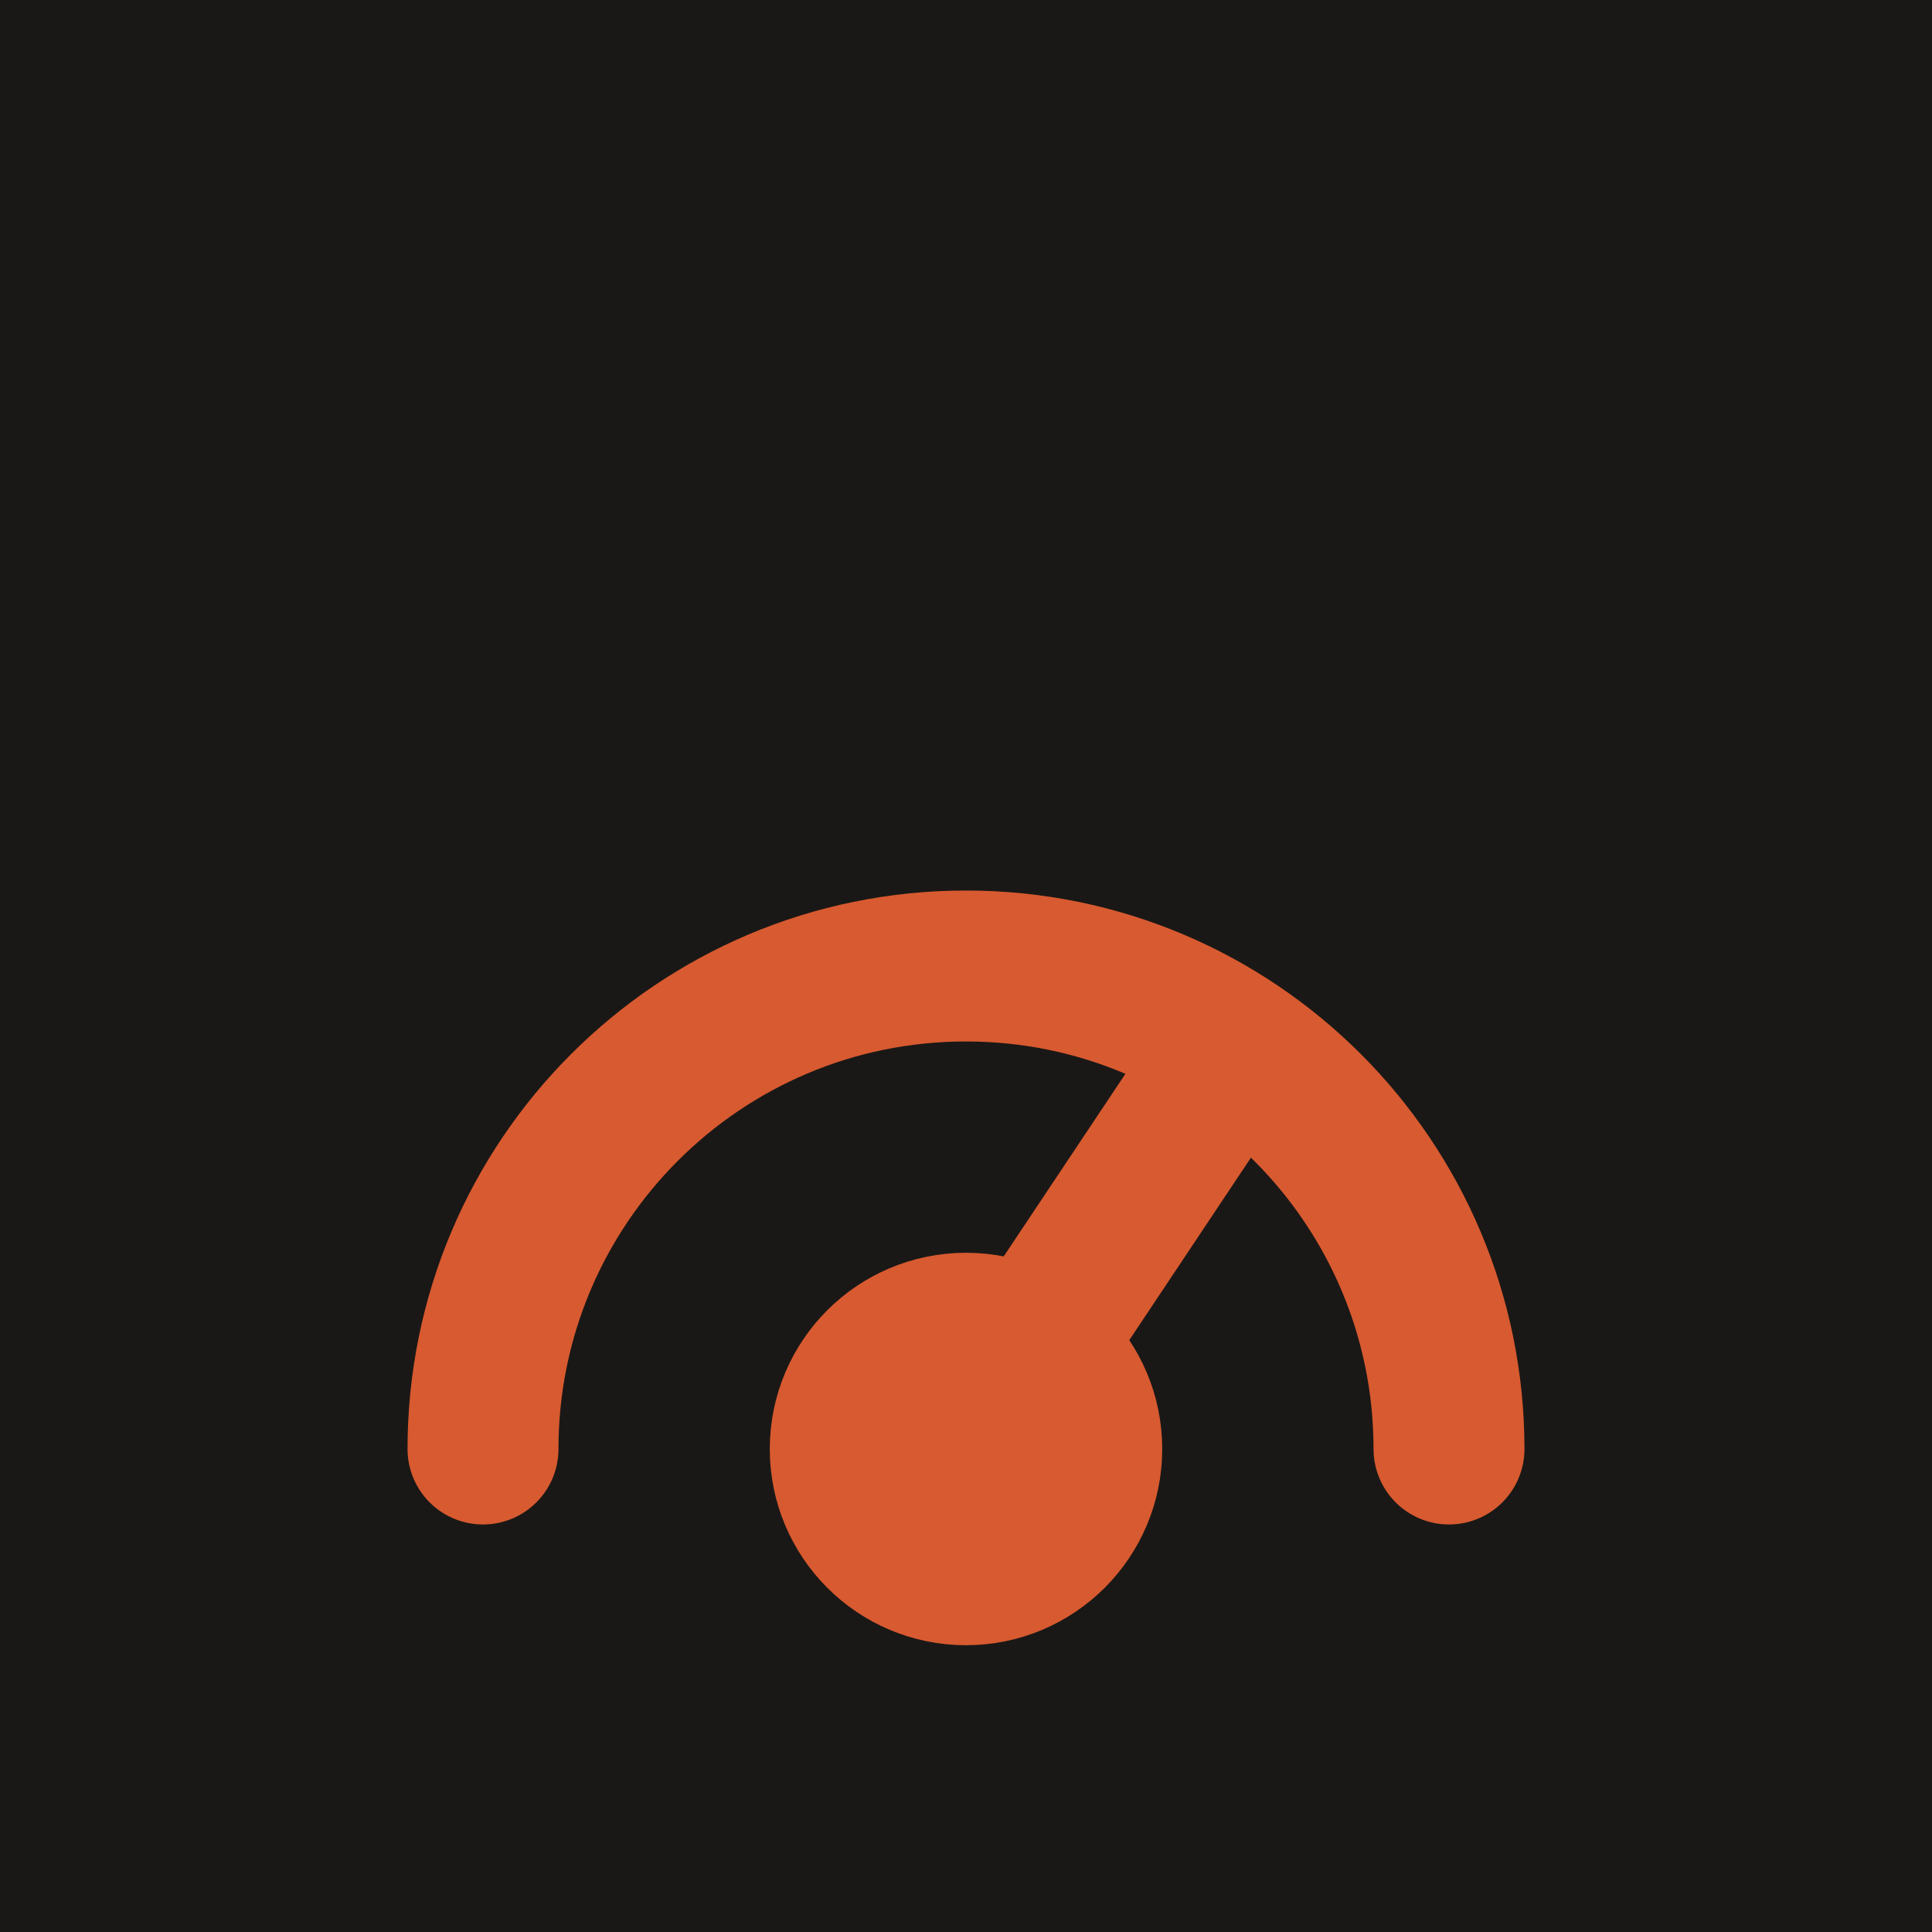
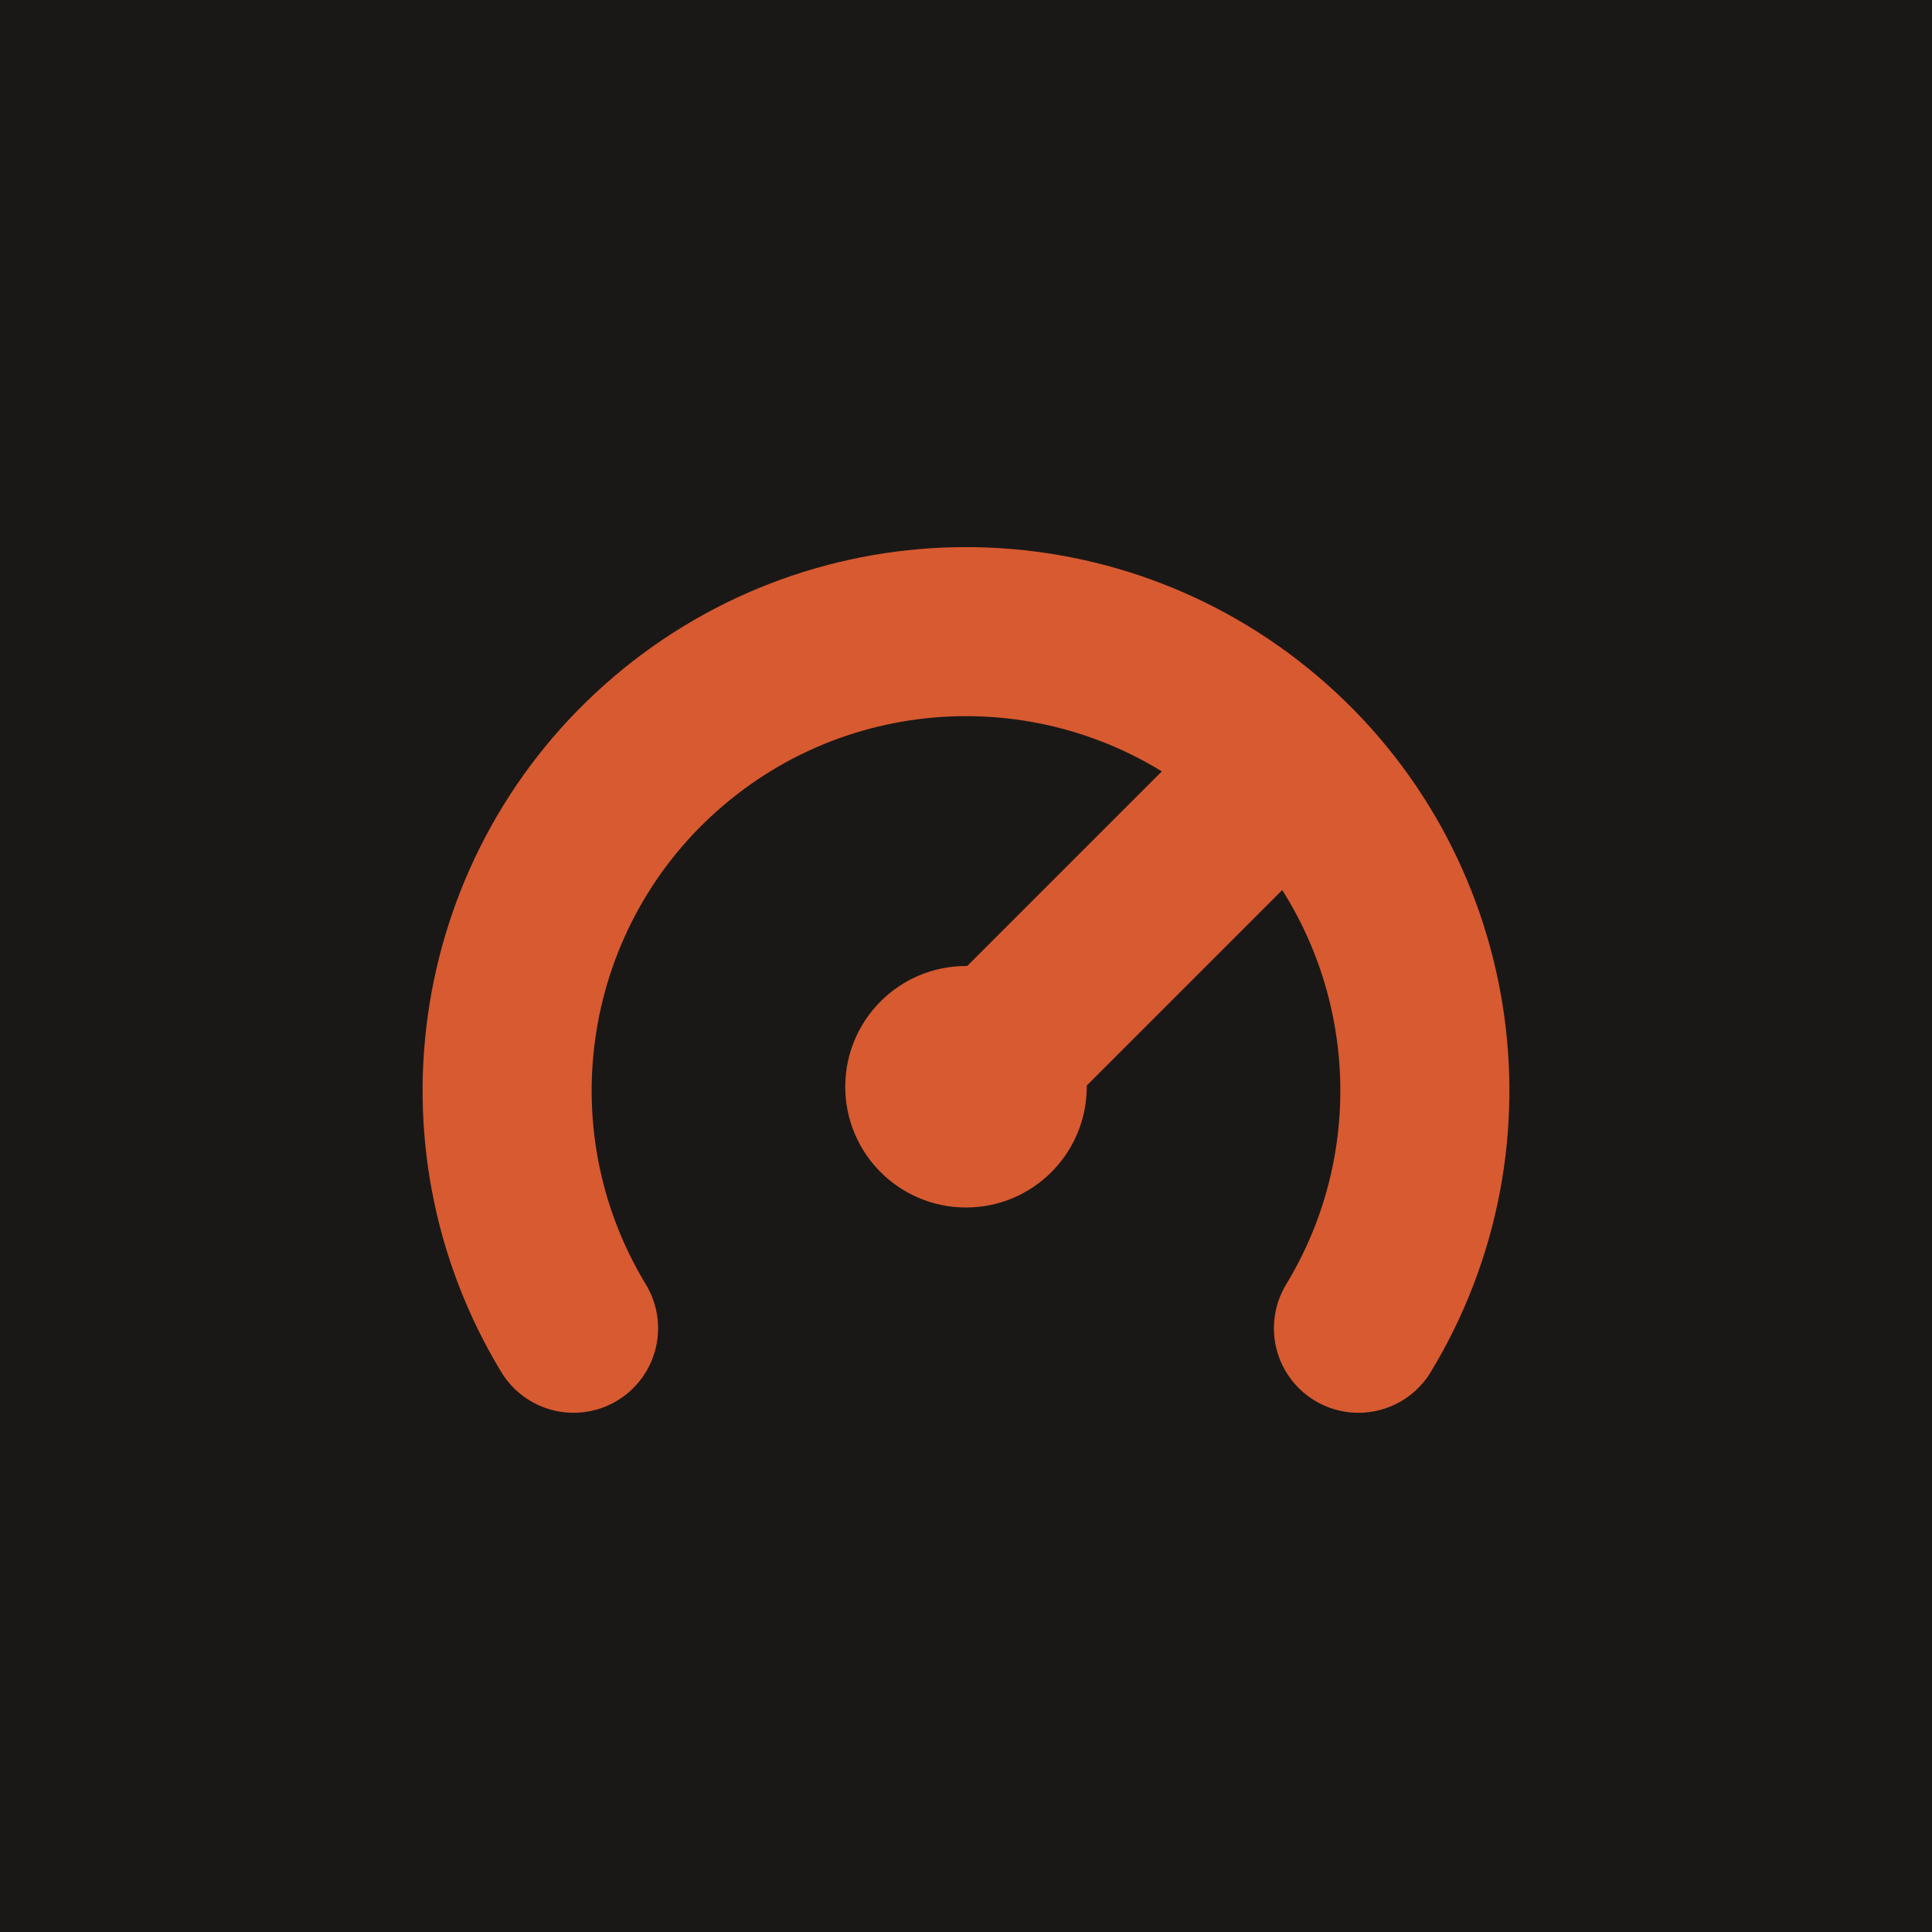
<svg xmlns="http://www.w3.org/2000/svg" viewBox="0 0 32 32">
  <rect width="32" height="32" fill="#1A1816" />
-   <g transform="translate(4, 4) scale(1)" stroke="#D85A30" stroke-width="2.5" stroke-linecap="round" stroke-linejoin="round" fill="none">
-     <path d="M20 20a8 8 0 0 0-16 0" />
-     <line x1="12" y1="20" x2="16" y2="14" />
-     <circle cx="12" cy="20" r="2" fill="#D85A30" />
+   <g transform="translate(4, 4) scale(1)" stroke="#D85A30" stroke-width="2.8" stroke-linecap="round" stroke-linejoin="round" fill="none">
+     <path d="M5.5 18a7.6 7.6 0 1 1 13 0" />
+     <line x1="12" y1="14" x2="16.5" y2="9.5" />
+     <circle cx="12" cy="14" r="2" fill="#D85A30" stroke="none" />
  </g>
</svg>
